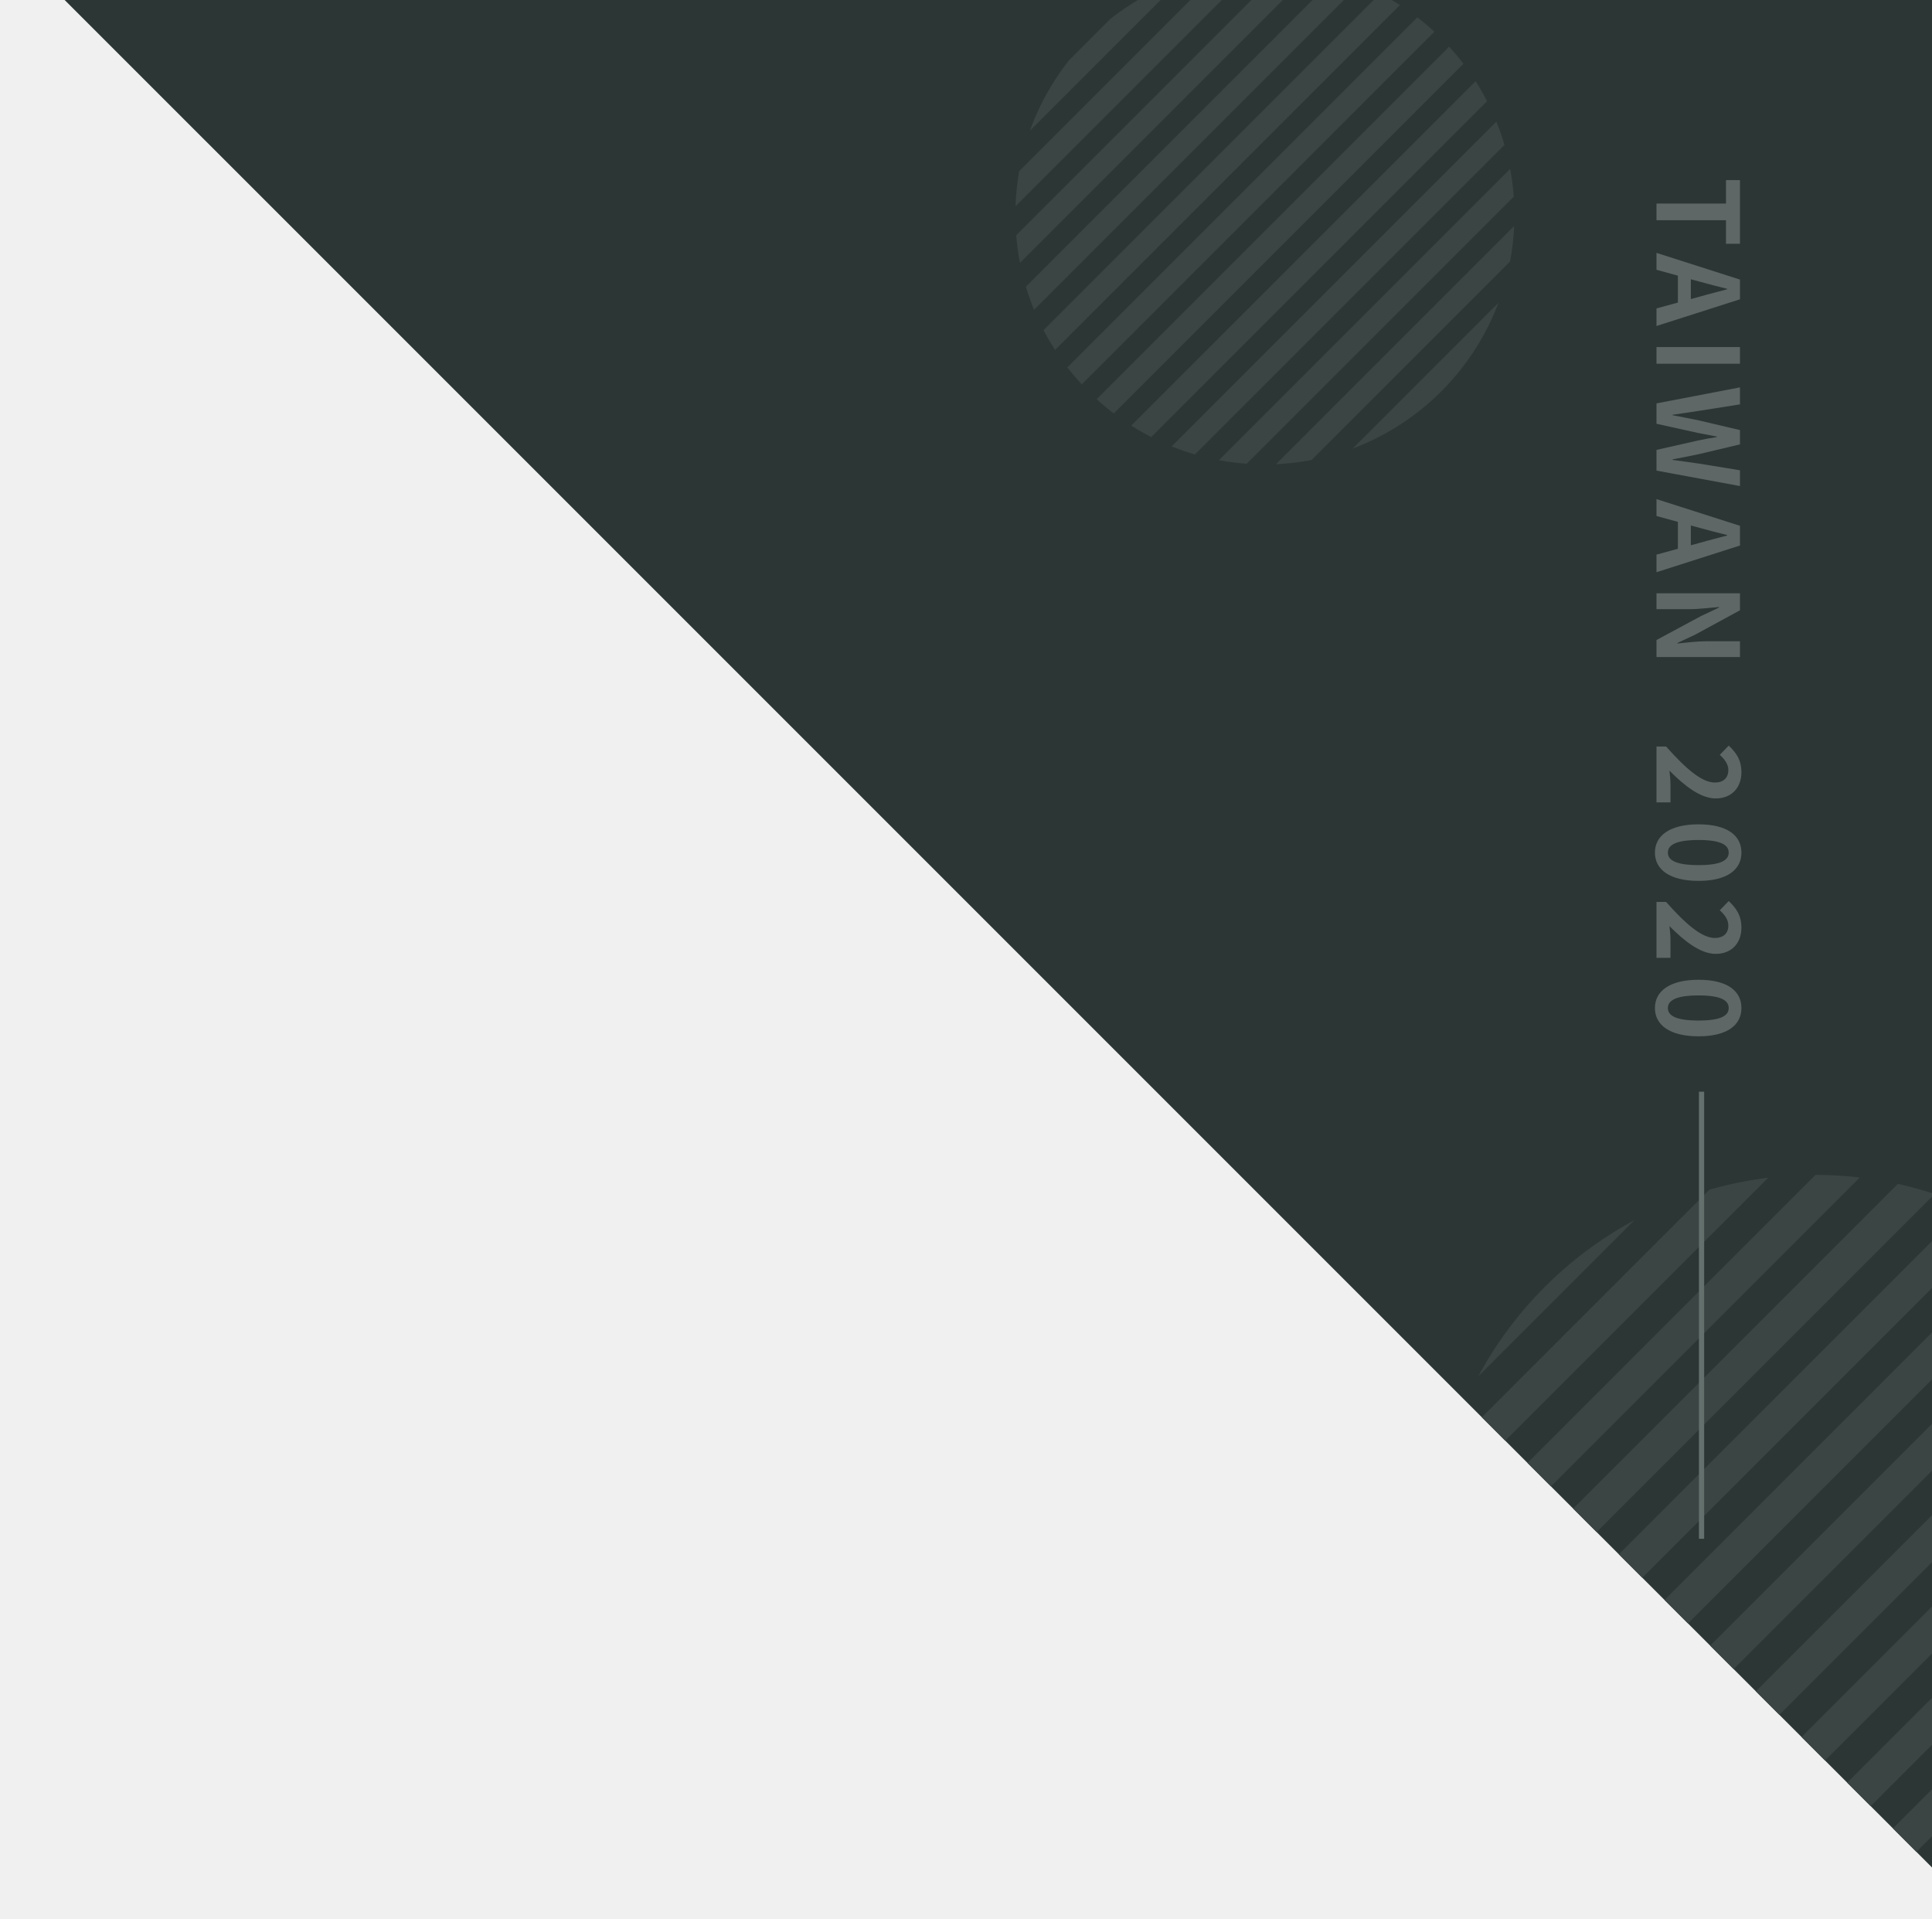
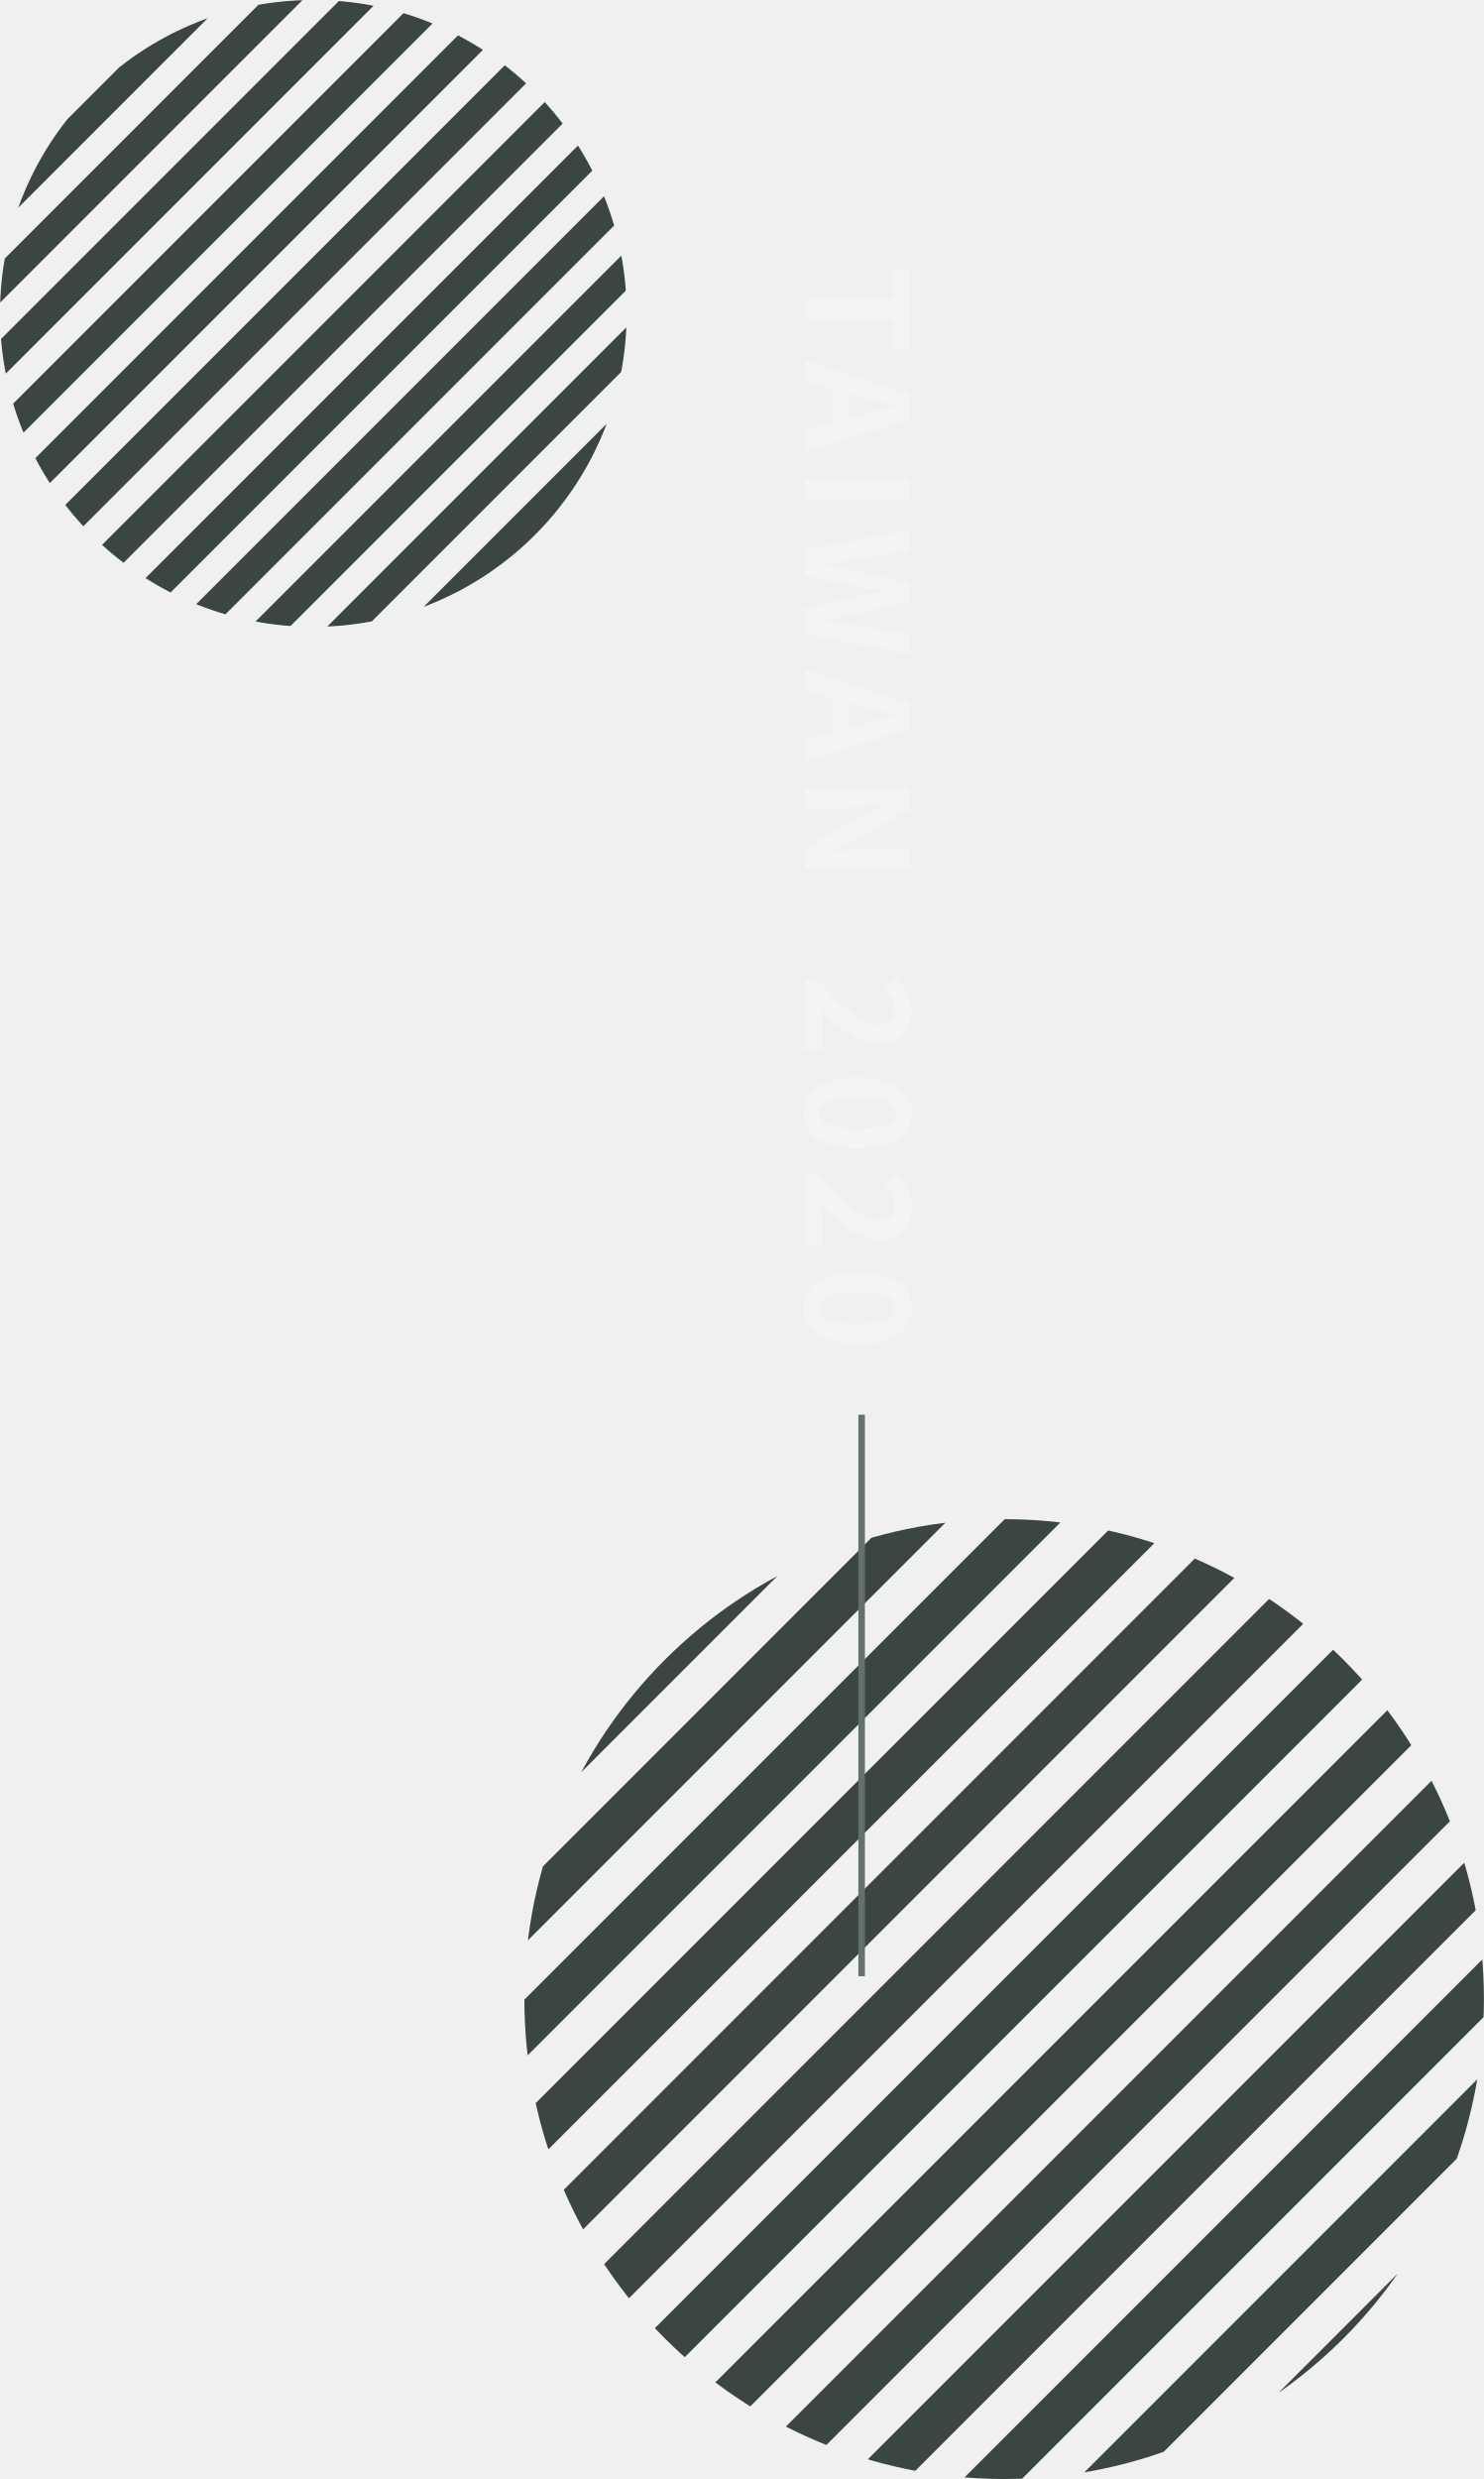
- <svg xmlns="http://www.w3.org/2000/svg" width="1115" height="1107" viewBox="0 0 1115 1107">
+ <svg xmlns="http://www.w3.org/2000/svg" width="682" height="1139" viewBox="0 0 682 1139">
  <defs>
    <clipPath id="clip-path">
-       <rect id="Rectangle_904" data-name="Rectangle 904" width="1115" height="1107" transform="translate(805)" fill="#fff" stroke="#707070" stroke-width="1" />
+       <circle id="Ellipse_3205" data-name="Ellipse 3205" cx="144" cy="144" r="144" transform="translate(0 0.172)" fill="#3b4543" stroke="#707070" stroke-width="1" />
    </clipPath>
    <clipPath id="clip-path-2">
-       <rect id="Rectangle_906" data-name="Rectangle 906" width="288" height="268" transform="translate(1391)" fill="none" stroke="#707070" stroke-width="1" />
-     </clipPath>
-     <clipPath id="clip-path-3">
-       <circle id="Ellipse_3205" data-name="Ellipse 3205" cx="144" cy="144" r="144" transform="translate(0 0.172)" fill="#3b4543" stroke="#707070" stroke-width="1" />
-     </clipPath>
-     <clipPath id="clip-path-4">
-       <rect id="Rectangle_924" data-name="Rectangle 924" width="278" height="430" transform="translate(1642 677)" fill="#fff" stroke="#707070" stroke-width="1" />
-     </clipPath>
-     <clipPath id="clip-path-5">
      <circle id="Ellipse_3207" data-name="Ellipse 3207" cx="220.5" cy="220.5" r="220.5" transform="translate(1632 678)" fill="#3b4543" />
    </clipPath>
  </defs>
-   <g id="首頁圖_文字" data-name="首頁圖+文字" transform="translate(-805)">
-     <g id="IMG_首頁三角形">
-       <g id="IMG_首頁背景圖">
-         <g id="Mask_Group_8" data-name="Mask Group 8" clip-path="url(#clip-path)">
-           <rect id="Rectangle_832" data-name="Rectangle 832" width="1992" height="1015" rx="94" transform="translate(1363.145 -914.597) rotate(45)" fill="#2c3735" />
+   <g id="首頁圖檔" transform="translate(-1391 20)">
+     <g id="Group_1540" data-name="Group 1540">
+       <g id="Group_1537" data-name="Group 1537" transform="translate(22 -95.172)">
+         <g id="Mask_Group_5" data-name="Mask Group 5" transform="translate(1369 75)" clip-path="url(#clip-path)">
+           <g id="Group_1477" data-name="Group 1477" transform="translate(140.391 -125.016) rotate(45)">
+             <rect id="Rectangle_858" data-name="Rectangle 858" width="12.802" height="399.554" transform="translate(0 0)" fill="#3b4543" />
+             <rect id="Rectangle_858-2" data-name="Rectangle 858" width="12.802" height="399.554" transform="translate(24.93 0)" fill="#3b4543" />
+             <rect id="Rectangle_858-3" data-name="Rectangle 858" width="12.802" height="399.554" transform="translate(49.86 0)" fill="#3b4543" />
+             <rect id="Rectangle_858-4" data-name="Rectangle 858" width="12.802" height="399.554" transform="translate(74.79 0)" fill="#3b4543" />
+             <rect id="Rectangle_858-5" data-name="Rectangle 858" width="12.802" height="399.554" transform="translate(99.72 0)" fill="#3b4543" />
+             <rect id="Rectangle_858-6" data-name="Rectangle 858" width="12.802" height="399.554" transform="translate(124.65 0)" fill="#3b4543" />
+             <rect id="Rectangle_858-7" data-name="Rectangle 858" width="12.802" height="399.554" transform="translate(149.58 0)" fill="#3b4543" />
+             <rect id="Rectangle_858-8" data-name="Rectangle 858" width="12.802" height="399.554" transform="translate(174.51 0)" fill="#3b4543" />
+             <rect id="Rectangle_858-9" data-name="Rectangle 858" width="12.802" height="399.554" transform="translate(199.44 0)" fill="#3b4543" />
+             <rect id="Rectangle_858-10" data-name="Rectangle 858" width="12.802" height="399.554" transform="translate(224.37 0)" fill="#3b4543" />
+             <rect id="Rectangle_858-11" data-name="Rectangle 858" width="12.802" height="399.554" transform="translate(249.3 0)" fill="#3b4543" />
+             <rect id="Rectangle_858-12" data-name="Rectangle 858" width="12.802" height="399.554" transform="translate(274.23 0)" fill="#3b4543" />
+             <rect id="Rectangle_858-13" data-name="Rectangle 858" width="12.802" height="399.554" transform="translate(299.16 0)" fill="#3b4543" />
+             <rect id="Rectangle_858-14" data-name="Rectangle 858" width="12.802" height="399.554" transform="translate(324.09 0)" fill="#3b4543" />
+             <rect id="Rectangle_858-15" data-name="Rectangle 858" width="12.802" height="399.554" transform="translate(349.02 0)" fill="#3b4543" />
+           </g>
+         </g>
+       </g>
+       <g id="Mask_Group_10" data-name="Mask Group 10" clip-path="url(#clip-path-2)">
+         <g id="Group_1539" data-name="Group 1539" transform="translate(1857.923 514.68) rotate(45)">
+           <rect id="Rectangle_908" data-name="Rectangle 908" width="19.144" height="597.493" transform="translate(0 0)" fill="#3b4543" />
+           <rect id="Rectangle_909" data-name="Rectangle 909" width="19.144" height="597.493" transform="translate(37.28 0)" fill="#3b4543" />
+           <rect id="Rectangle_910" data-name="Rectangle 910" width="19.144" height="597.493" transform="translate(74.561 0)" fill="#3b4543" />
+           <rect id="Rectangle_911" data-name="Rectangle 911" width="19.144" height="597.493" transform="translate(111.841 0)" fill="#3b4543" />
+           <rect id="Rectangle_912" data-name="Rectangle 912" width="19.144" height="597.493" transform="translate(149.121 0)" fill="#3b4543" />
+           <rect id="Rectangle_913" data-name="Rectangle 913" width="19.144" height="597.493" transform="translate(186.402 0)" fill="#3b4543" />
+           <rect id="Rectangle_914" data-name="Rectangle 914" width="19.144" height="597.493" transform="translate(223.682 0)" fill="#3b4543" />
+           <rect id="Rectangle_915" data-name="Rectangle 915" width="19.144" height="597.493" transform="translate(260.962 0)" fill="#3b4543" />
+           <rect id="Rectangle_916" data-name="Rectangle 916" width="19.144" height="597.493" transform="translate(298.243 0)" fill="#3b4543" />
+           <rect id="Rectangle_917" data-name="Rectangle 917" width="19.144" height="597.493" transform="translate(335.523 0)" fill="#3b4543" />
+           <rect id="Rectangle_918" data-name="Rectangle 918" width="19.144" height="597.493" transform="translate(372.803 0)" fill="#3b4543" />
+           <rect id="Rectangle_919" data-name="Rectangle 919" width="19.144" height="597.493" transform="translate(410.084 0)" fill="#3b4543" />
+           <rect id="Rectangle_920" data-name="Rectangle 920" width="19.144" height="597.493" transform="translate(447.364 0)" fill="#3b4543" />
+           <rect id="Rectangle_921" data-name="Rectangle 921" width="19.144" height="597.493" transform="translate(484.644 0)" fill="#3b4543" />
+           <rect id="Rectangle_922" data-name="Rectangle 922" width="19.144" height="597.493" transform="translate(521.925 0)" fill="#3b4543" />
        </g>
      </g>
    </g>
-     <g id="IMG_背景插圖">
-       <g id="Mask_Group_9" data-name="Mask Group 9" clip-path="url(#clip-path-2)">
-         <g id="Group_1537" data-name="Group 1537" transform="translate(22 -95.172)">
-           <g id="Mask_Group_5" data-name="Mask Group 5" transform="translate(1369 75)" clip-path="url(#clip-path-3)">
-             <g id="Group_1477" data-name="Group 1477" transform="translate(140.391 -125.016) rotate(45)">
-               <rect id="Rectangle_858" data-name="Rectangle 858" width="12.802" height="399.554" transform="translate(0 0)" fill="#3b4543" />
-               <rect id="Rectangle_858-2" data-name="Rectangle 858" width="12.802" height="399.554" transform="translate(24.93 0)" fill="#3b4543" />
-               <rect id="Rectangle_858-3" data-name="Rectangle 858" width="12.802" height="399.554" transform="translate(49.86 0)" fill="#3b4543" />
-               <rect id="Rectangle_858-4" data-name="Rectangle 858" width="12.802" height="399.554" transform="translate(74.79 0)" fill="#3b4543" />
-               <rect id="Rectangle_858-5" data-name="Rectangle 858" width="12.802" height="399.554" transform="translate(99.72 0)" fill="#3b4543" />
-               <rect id="Rectangle_858-6" data-name="Rectangle 858" width="12.802" height="399.554" transform="translate(124.65 0)" fill="#3b4543" />
-               <rect id="Rectangle_858-7" data-name="Rectangle 858" width="12.802" height="399.554" transform="translate(149.58 0)" fill="#3b4543" />
-               <rect id="Rectangle_858-8" data-name="Rectangle 858" width="12.802" height="399.554" transform="translate(174.51 0)" fill="#3b4543" />
-               <rect id="Rectangle_858-9" data-name="Rectangle 858" width="12.802" height="399.554" transform="translate(199.44 0)" fill="#3b4543" />
-               <rect id="Rectangle_858-10" data-name="Rectangle 858" width="12.802" height="399.554" transform="translate(224.37 0)" fill="#3b4543" />
-               <rect id="Rectangle_858-11" data-name="Rectangle 858" width="12.802" height="399.554" transform="translate(249.3 0)" fill="#3b4543" />
-               <rect id="Rectangle_858-12" data-name="Rectangle 858" width="12.802" height="399.554" transform="translate(274.23 0)" fill="#3b4543" />
-               <rect id="Rectangle_858-13" data-name="Rectangle 858" width="12.802" height="399.554" transform="translate(299.16 0)" fill="#3b4543" />
-               <rect id="Rectangle_858-14" data-name="Rectangle 858" width="12.802" height="399.554" transform="translate(324.09 0)" fill="#3b4543" />
-               <rect id="Rectangle_858-15" data-name="Rectangle 858" width="12.802" height="399.554" transform="translate(349.02 0)" fill="#3b4543" />
-             </g>
-           </g>
-         </g>
-       </g>
-     </g>
-     <g id="IMG_背景插圖-2" data-name="IMG_背景插圖">
-       <g id="Mask_Group_11" data-name="Mask Group 11" clip-path="url(#clip-path-4)">
-         <g id="Mask_Group_10" data-name="Mask Group 10" clip-path="url(#clip-path-5)">
-           <path id="Intersection_5" data-name="Intersection 5" d="M9492.531-12122.8l22.568-22.568v27.074l-9.031,9.031Zm-26.361-26.361,48.93-48.928v27.07l-35.394,35.394Zm-26.361-26.361,75.291-75.291v27.073l-61.754,61.754Zm-26.36-26.361,101.651-101.651v27.074l-88.114,88.114Zm-26.362-26.361,128.014-128.015v27.074l-114.477,114.477Zm-26.36-26.361,154.374-154.374v27.077l-140.836,140.836Zm-26.361-26.36,180.735-180.734v27.073l-167.2,167.2ZM9308-12307.333l207.1-207.1v27.073L9321.539-12293.8Zm-26.358-26.359,233.456-233.459v27.074l-219.921,219.921Zm-26.362-26.361,217.868-217.869h27.074l-231.405,231.405Zm-26.362-26.362,191.506-191.507H9447.5l-205.043,205.043Zm-26.36-26.36,165.146-165.146h27.073L9216.1-12399.238Z" transform="translate(-7595.101 13177.922)" fill="#3b4543" />
-         </g>
-       </g>
-     </g>
-     <g id="首頁文字">
-       <text id="TAIWAN" transform="translate(1761 385) rotate(90)" fill="#fff" font-size="65" font-family="NotoSansCJKtc-Bold, Noto Sans CJK TC" font-weight="700" letter-spacing="0.1em" opacity="0.24">
-         <tspan x="-283" y="0">TAIWAN</tspan>
-       </text>
-       <text id="_2020" data-name="2020" transform="translate(1761 600) rotate(90)" fill="#fff" font-size="65" font-family="NotoSansCJKtc-Bold, Noto Sans CJK TC" font-weight="700" letter-spacing="0.1em" opacity="0.24">
-         <tspan x="-172" y="0">2020</tspan>
-       </text>
-       <line id="Line_49" data-name="Line 49" y1="258" transform="translate(1787 630)" fill="none" stroke="#64706d" stroke-width="3" />
-     </g>
+     <text id="TAIWAN" transform="translate(1761 385) rotate(90)" fill="#fff" font-size="65" font-family="NotoSansCJKtc-Bold, Noto Sans CJK TC" font-weight="700" letter-spacing="0.1em" opacity="0.24">
+       <tspan x="-283.14" y="0">TAIWAN</tspan>
+     </text>
+     <text id="_2020" data-name="2020" transform="translate(1761 600) rotate(90)" fill="#fff" font-size="65" font-family="NotoSansCJKtc-Bold, Noto Sans CJK TC" font-weight="700" letter-spacing="0.1em" opacity="0.24">
+       <tspan x="-172.64" y="0">2020</tspan>
+     </text>
+     <line id="Line_49" data-name="Line 49" y1="258" transform="translate(1787 630)" fill="none" stroke="#64706d" stroke-width="3" />
  </g>
</svg>
